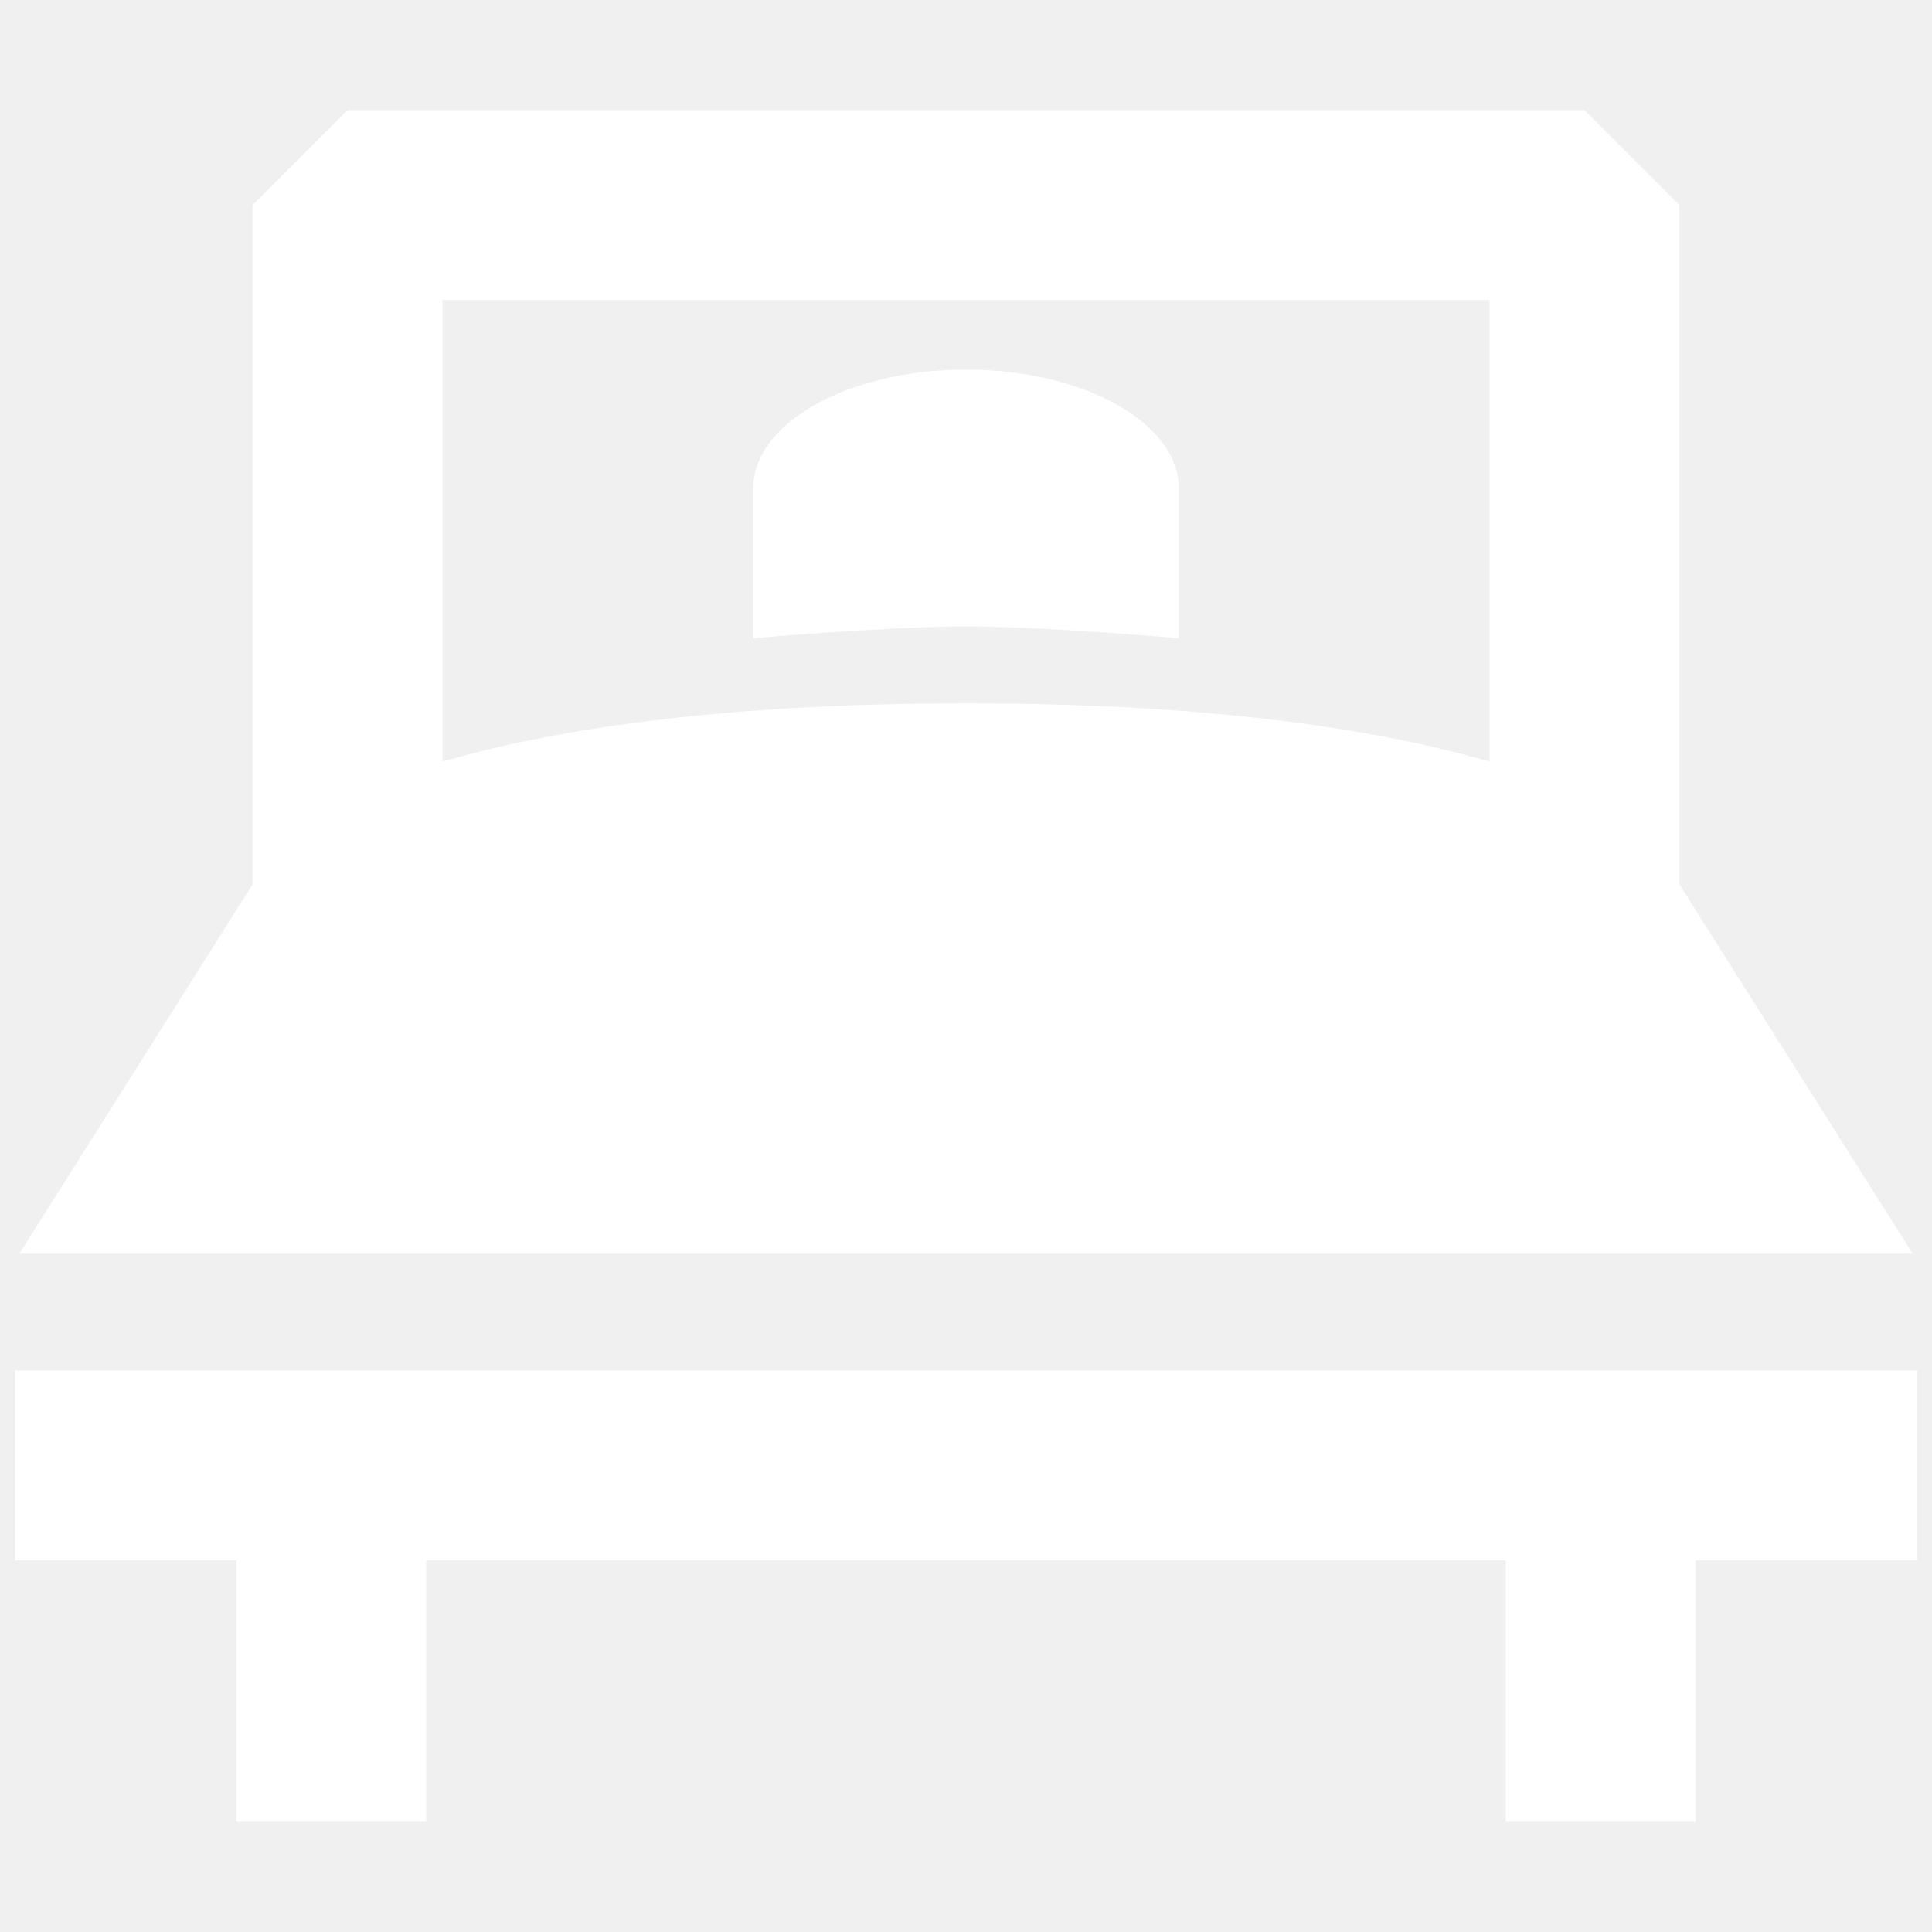
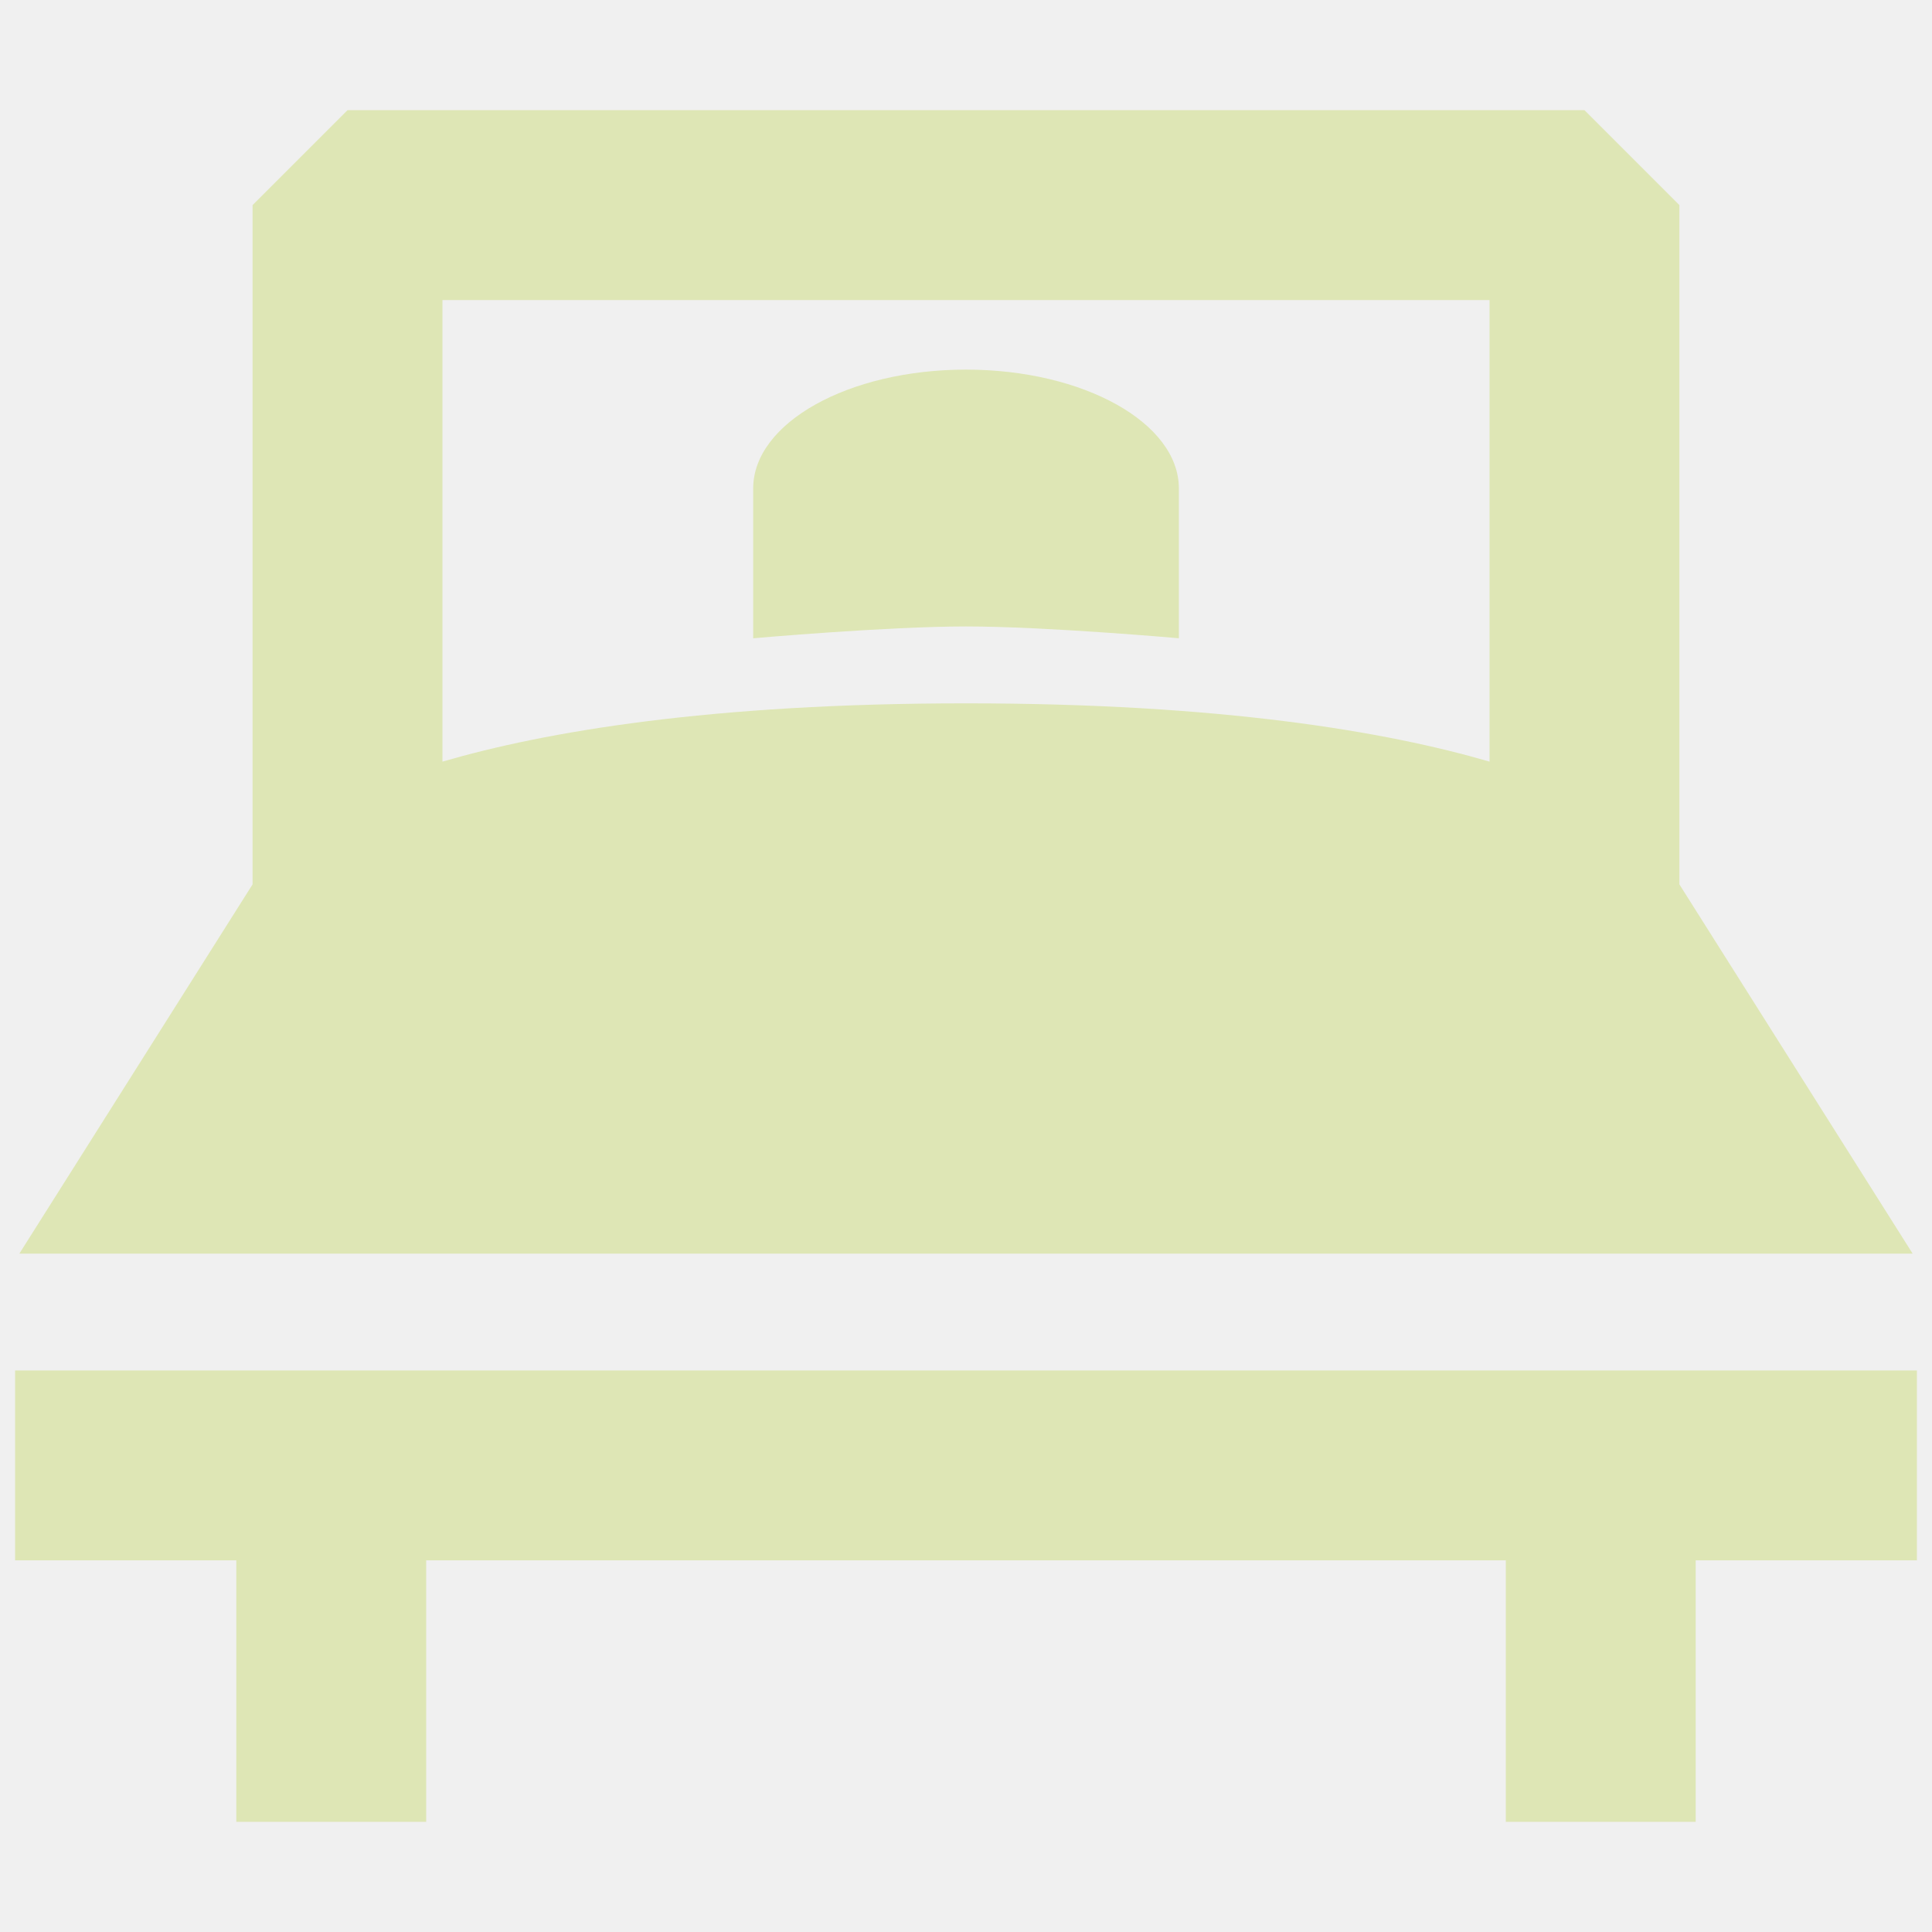
- <svg xmlns="http://www.w3.org/2000/svg" version="1.1" id="Capa_1" x="0px" y="0px" width="64px" height="64px" viewBox="0 0 64 64" enable-background="new 0 0 64 64" xml:space="preserve" fill="#fff">
+ <svg xmlns="http://www.w3.org/2000/svg" version="1.1" id="Capa_1" x="0px" y="0px" width="64px" height="64px" viewBox="0 0 64 64" enable-background="new 0 0 64 64" xml:space="preserve" fill="#DEE6B5">
  <g>
    <path d="M63.359,41.528l-7.727-12.232V6.794l-3.145-3.145H11.512L8.367,6.794v22.502L0.641,41.528H63.359z M49.343,9.94v15.29   c-3.394-0.99-8.855-1.931-17.343-1.931c-8.489,0-13.949,0.941-17.343,1.931V9.94H49.343z" />
    <polygon points="0.5,45.399 0.5,51.688 7.828,51.688 7.828,60.351 14.118,60.351 14.118,51.688 49.882,51.688 49.882,60.351    56.172,60.351 56.172,51.688 63.5,51.688 63.5,45.399  " />
    <path d="M39.052,21.143v-1.475v-3.485c0-2.175-3.158-3.939-7.052-3.939s-7.05,1.765-7.05,3.939v4.961c0,0,4.421-0.392,7.05-0.392   S39.052,21.143,39.052,21.143z" />
  </g>
</svg>
